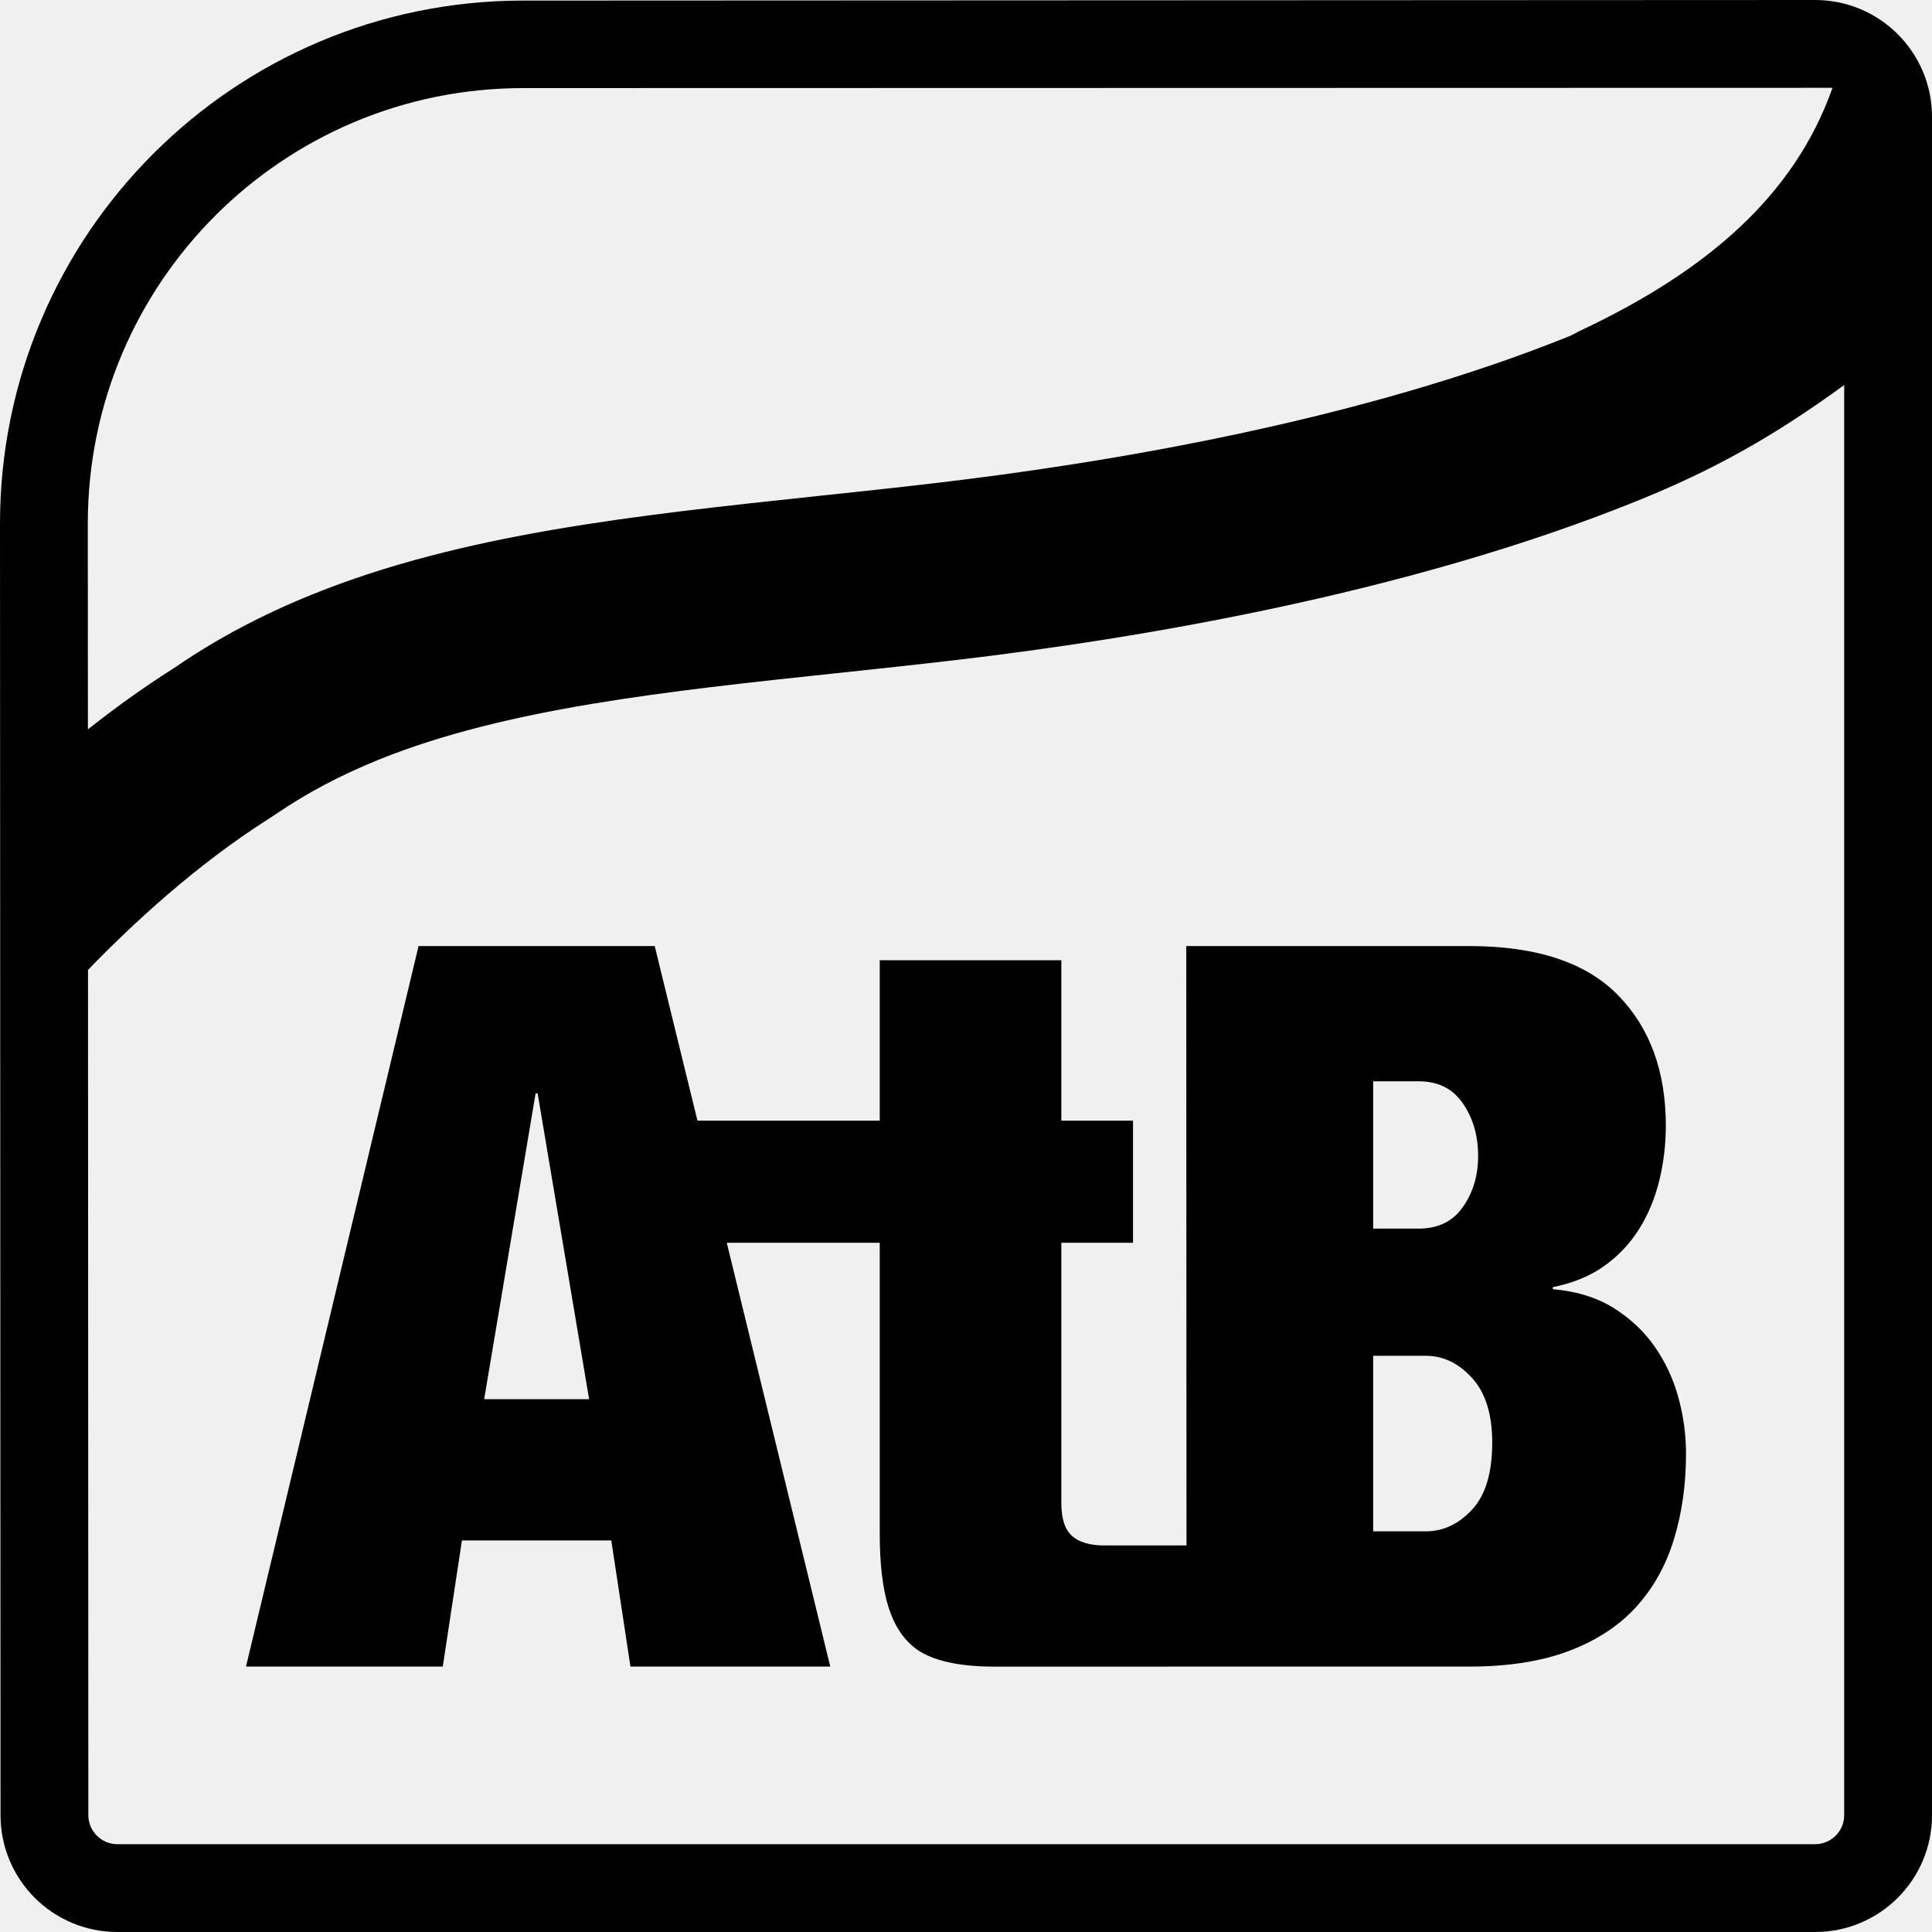
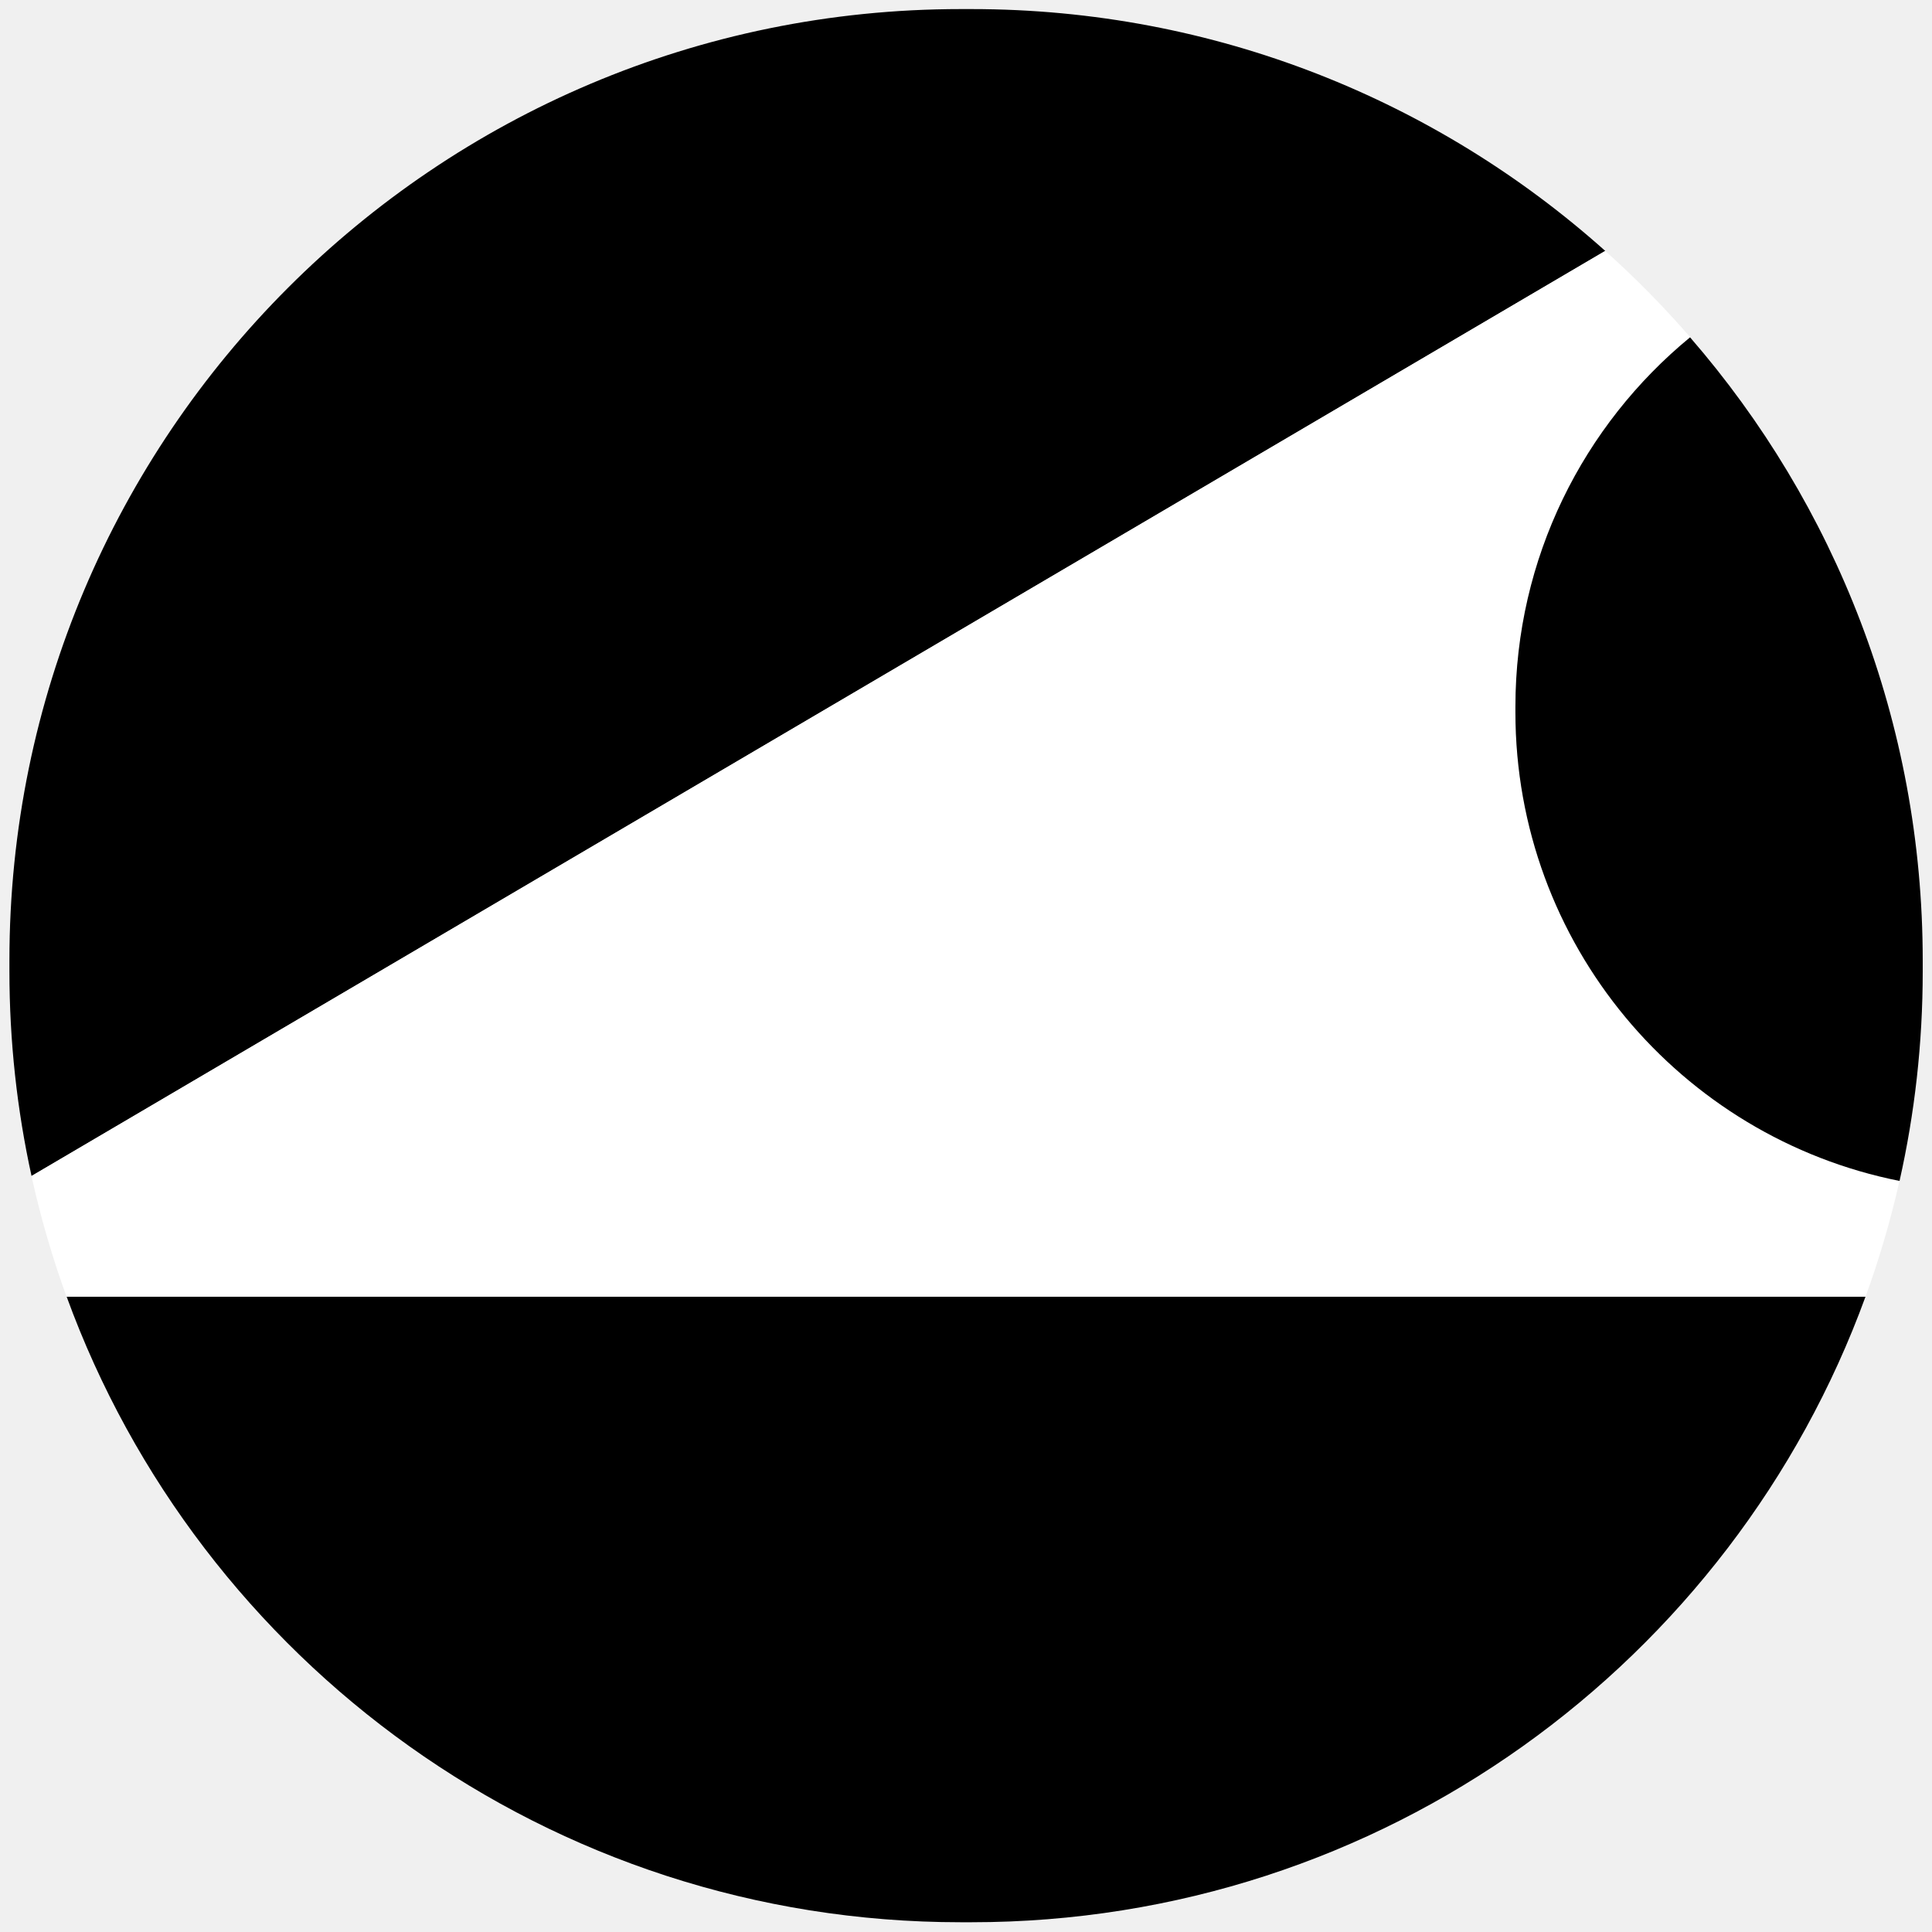
- <svg xmlns="http://www.w3.org/2000/svg" width="40" height="40" viewBox="0 0 40 40" fill="black">
-   <path fill-rule="evenodd" clip-rule="evenodd" d="M40 2.419C40 1.082 38.916 0 37.581 0L10.83 0.012C4.849 0.012 0 4.861 0 10.842L0.011 37.582C0.011 38.921 1.097 40 2.43 40H37.581C38.913 40 40 38.921 40 37.582V2.419ZM32.713 6.849C35.324 5.62 37.148 4.063 37.94 1.818L10.831 1.824C5.853 1.824 1.818 5.859 1.818 10.836L1.82 15.101C2.401 14.641 2.984 14.225 3.567 13.854L3.652 13.798C4.511 13.212 5.433 12.724 6.469 12.306C9.57 11.053 13.147 10.672 16.933 10.269L16.945 10.268C17.721 10.186 18.523 10.1 19.335 10.005C22.942 9.584 28.155 8.712 32.516 6.951L32.713 6.849ZM17.355 13.934L17.355 13.934C18.134 13.851 18.938 13.765 19.762 13.669C23.593 13.221 29.154 12.286 33.894 10.371C35.495 9.724 36.725 9.031 38.182 7.972V37.58C38.182 37.911 37.913 38.182 37.581 38.182H2.43C2.098 38.182 1.829 37.911 1.829 37.58L1.822 20.081C2.732 19.139 4.052 17.913 5.552 16.96L5.689 16.871L5.712 16.855C6.355 16.416 7.053 16.047 7.847 15.726C10.47 14.666 13.799 14.312 17.323 13.937L17.355 13.934ZM30.477 31.256C30.199 31.556 29.878 31.705 29.517 31.705H28.43V28.07H29.517C29.878 28.07 30.199 28.223 30.477 28.529C30.756 28.836 30.895 29.281 30.895 29.866C30.895 30.493 30.756 30.957 30.477 31.256ZM30.289 24.988C30.081 25.288 29.774 25.437 29.37 25.437H28.43V22.387H29.37C29.774 22.387 30.081 22.54 30.289 22.847C30.499 23.153 30.603 23.515 30.603 23.933C30.603 24.337 30.499 24.689 30.289 24.988ZM10.024 28.968L11.089 22.638H11.131L12.197 28.968H10.024ZM18.955 34.129C19.213 34.324 19.693 34.506 20.593 34.506L24.47 34.505H30.415C31.222 34.505 31.912 34.397 32.483 34.181C33.054 33.965 33.517 33.662 33.873 33.272C34.228 32.882 34.489 32.416 34.656 31.872C34.823 31.329 34.907 30.737 34.907 30.096C34.907 29.707 34.855 29.32 34.75 28.937C34.646 28.554 34.482 28.202 34.259 27.881C34.036 27.561 33.75 27.294 33.403 27.077C33.054 26.861 32.636 26.733 32.149 26.691V26.649C32.567 26.566 32.922 26.419 33.215 26.21C33.507 26.001 33.747 25.747 33.935 25.448C34.123 25.148 34.262 24.814 34.353 24.445C34.444 24.076 34.489 23.696 34.489 23.306C34.489 22.178 34.158 21.276 33.496 20.601C32.835 19.925 31.807 19.587 30.415 19.587H24.56L24.565 31.997H22.873C22.566 31.997 22.34 31.932 22.194 31.799C22.047 31.667 21.974 31.441 21.974 31.12V25.73H23.458V23.202H21.974V19.88H18.214V23.202H14.44L13.555 19.587H8.666L5.093 34.505H9.167L9.564 31.893H12.656L13.053 34.505H17.19L15.047 25.73H18.214V31.747C18.214 32.374 18.273 32.879 18.391 33.261C18.51 33.645 18.698 33.934 18.955 34.129Z" />
+ <svg xmlns="http://www.w3.org/2000/svg" width="40" height="40" viewBox="0 0 40 40" fill="none">
+   <g clip-path="url(#clip0_1061_64)">
+     <path d="M33.235 5.195C29.751 2.081 25.153 0.188 20.113 0.188H19.892C9.014 0.188 0.195 9.006 0.195 19.884V20.105C0.195 21.562 0.353 22.981 0.653 24.348L33.235 5.195Z" fill="black" />
+     <path d="M1.379 26.844C4.132 34.402 11.381 39.798 19.891 39.798H20.112C28.622 39.798 35.871 34.401 38.624 26.844H1.379Z" fill="black" />
+     <path d="M31.375 14.739V14.628C31.375 11.546 32.783 8.794 34.991 6.979C34.444 6.348 33.857 5.752 33.234 5.195L0.652 24.348C0.84 25.203 1.084 26.038 1.378 26.847H38.624C38.907 26.068 39.143 25.267 39.328 24.445C34.793 23.542 31.374 19.539 31.374 14.739L31.375 14.739Z" fill="white" />
+     <path d="M31.375 14.633V14.744C31.375 19.545 34.793 23.547 39.328 24.45C39.642 23.054 39.808 21.602 39.808 20.111V19.89C39.808 14.953 37.992 10.441 34.991 6.984C32.783 8.8 31.375 11.552 31.375 14.634V14.633Z" fill="black" />
+   </g>
+   <defs>
+     <clipPath id="clip0_1061_64">
+       <rect width="40" height="40" fill="white" />
+     </clipPath>
+   </defs>
</svg>
